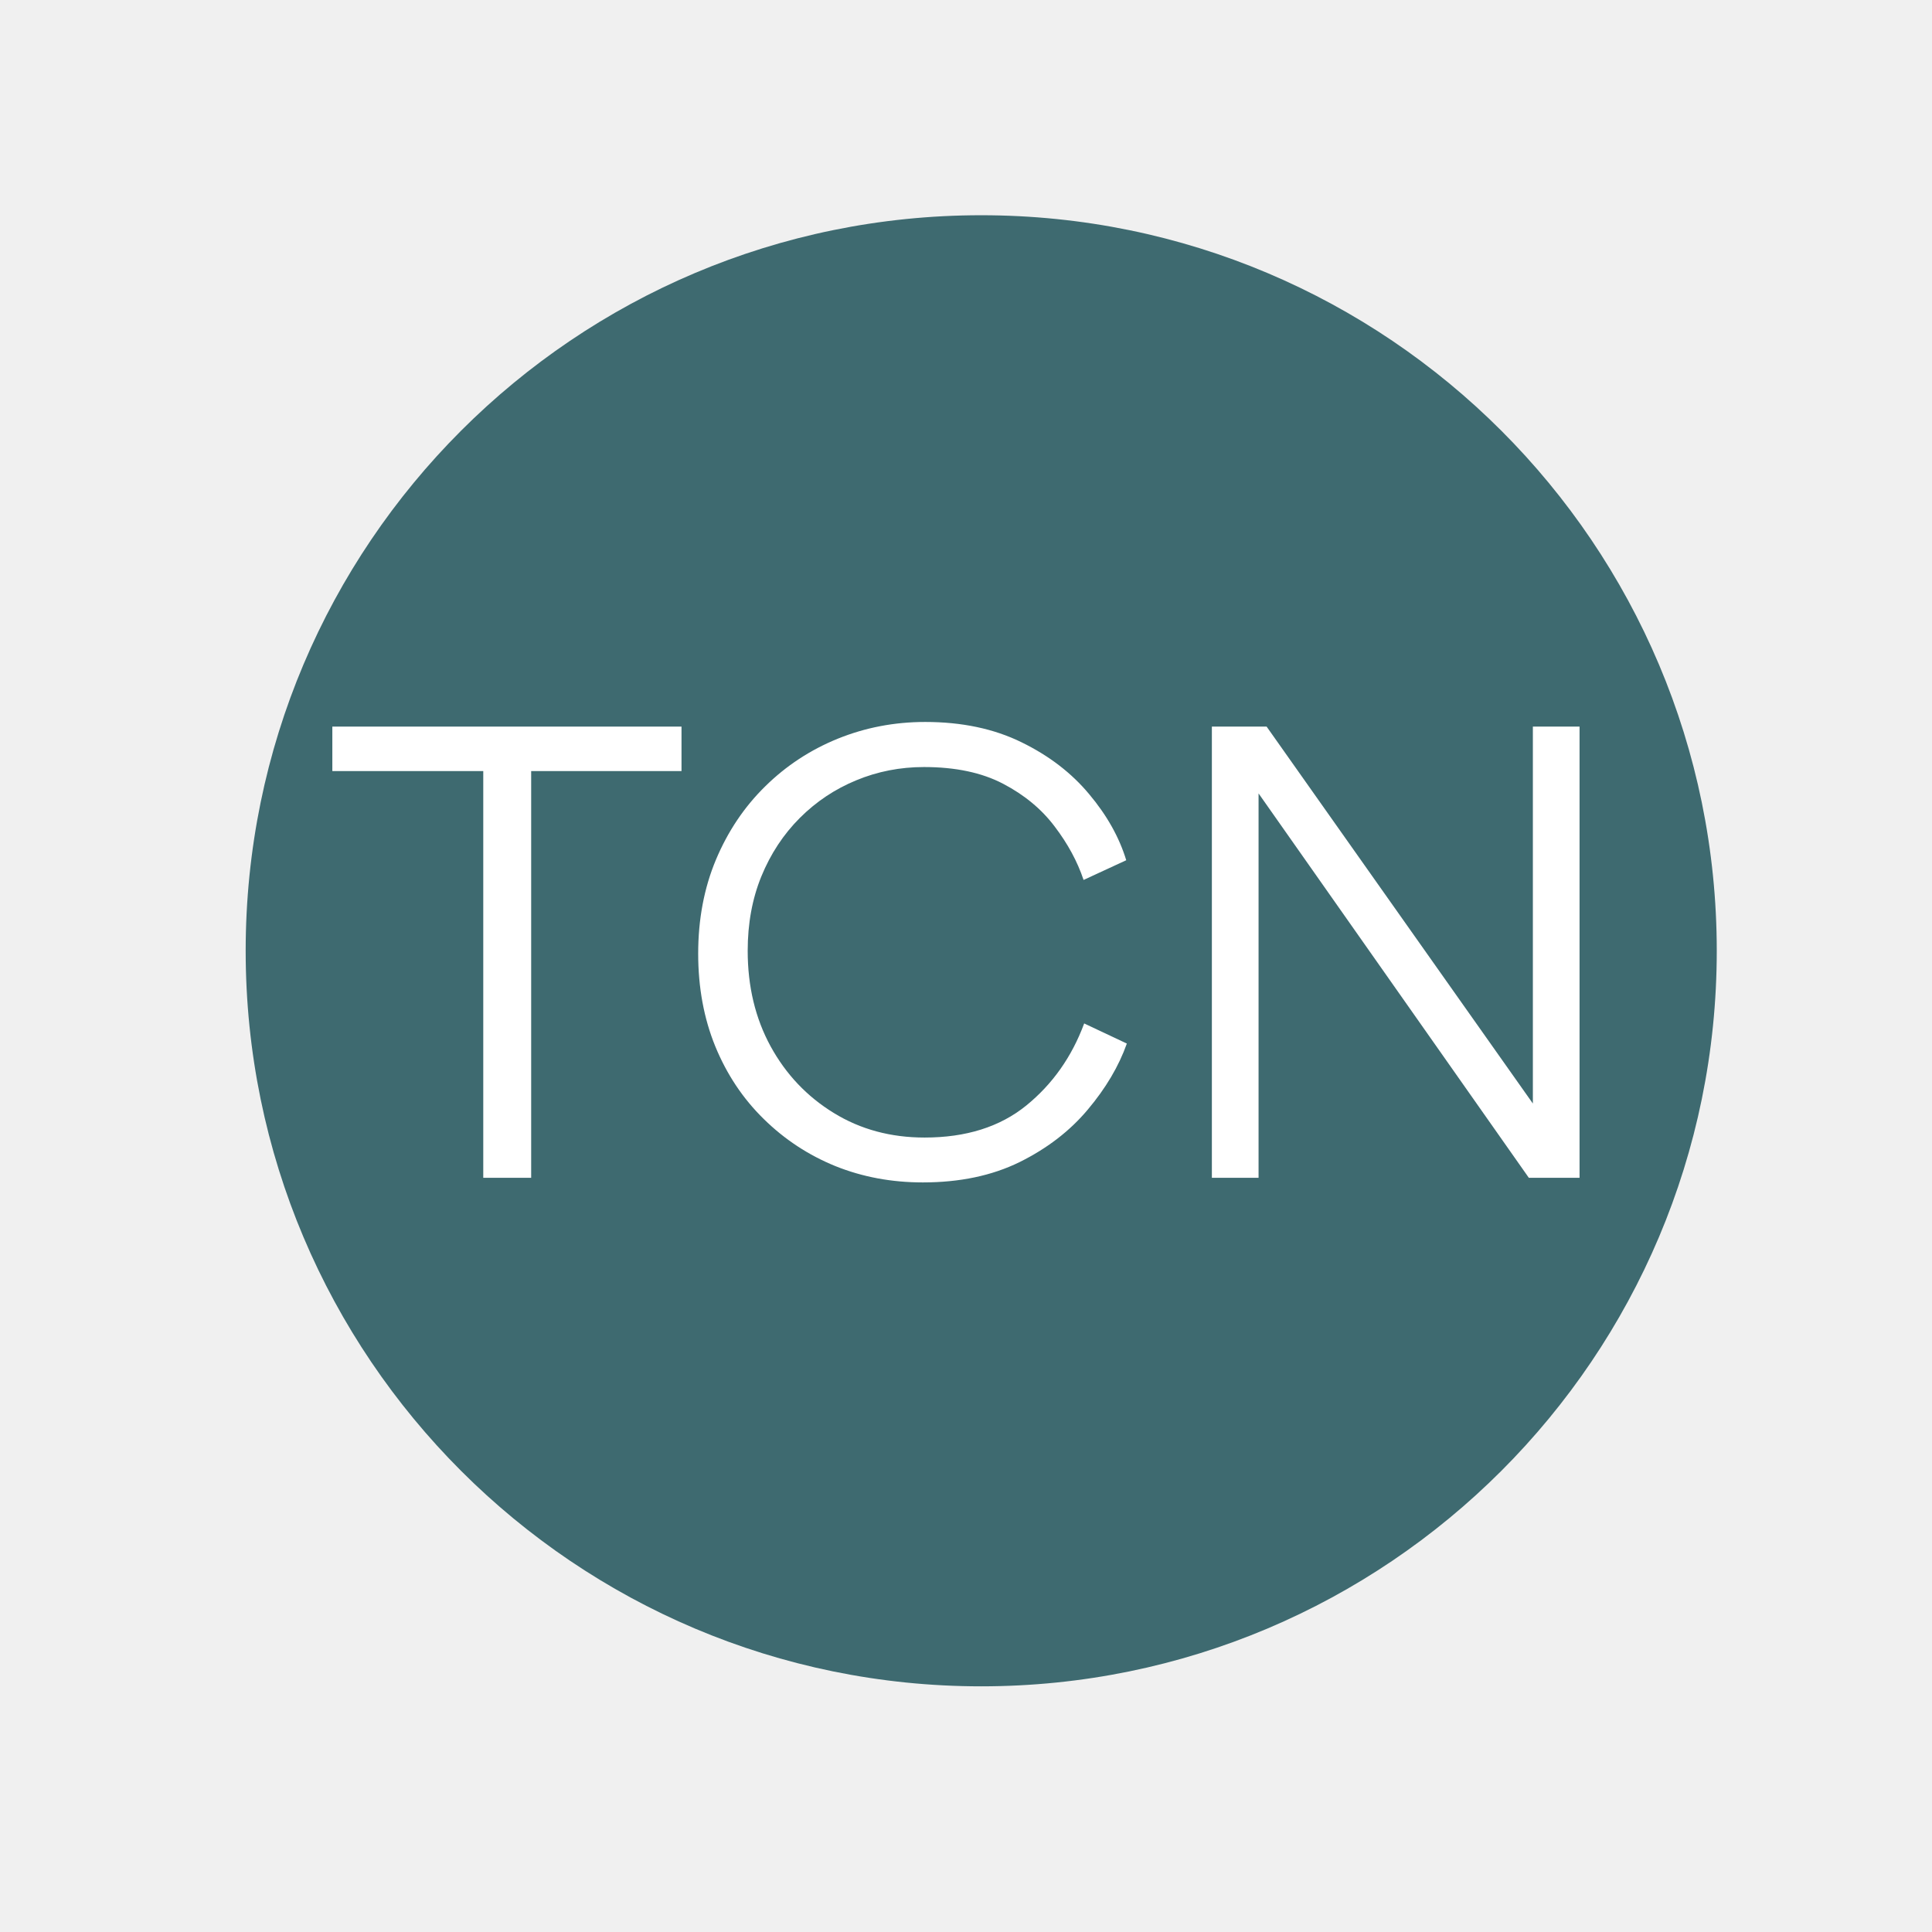
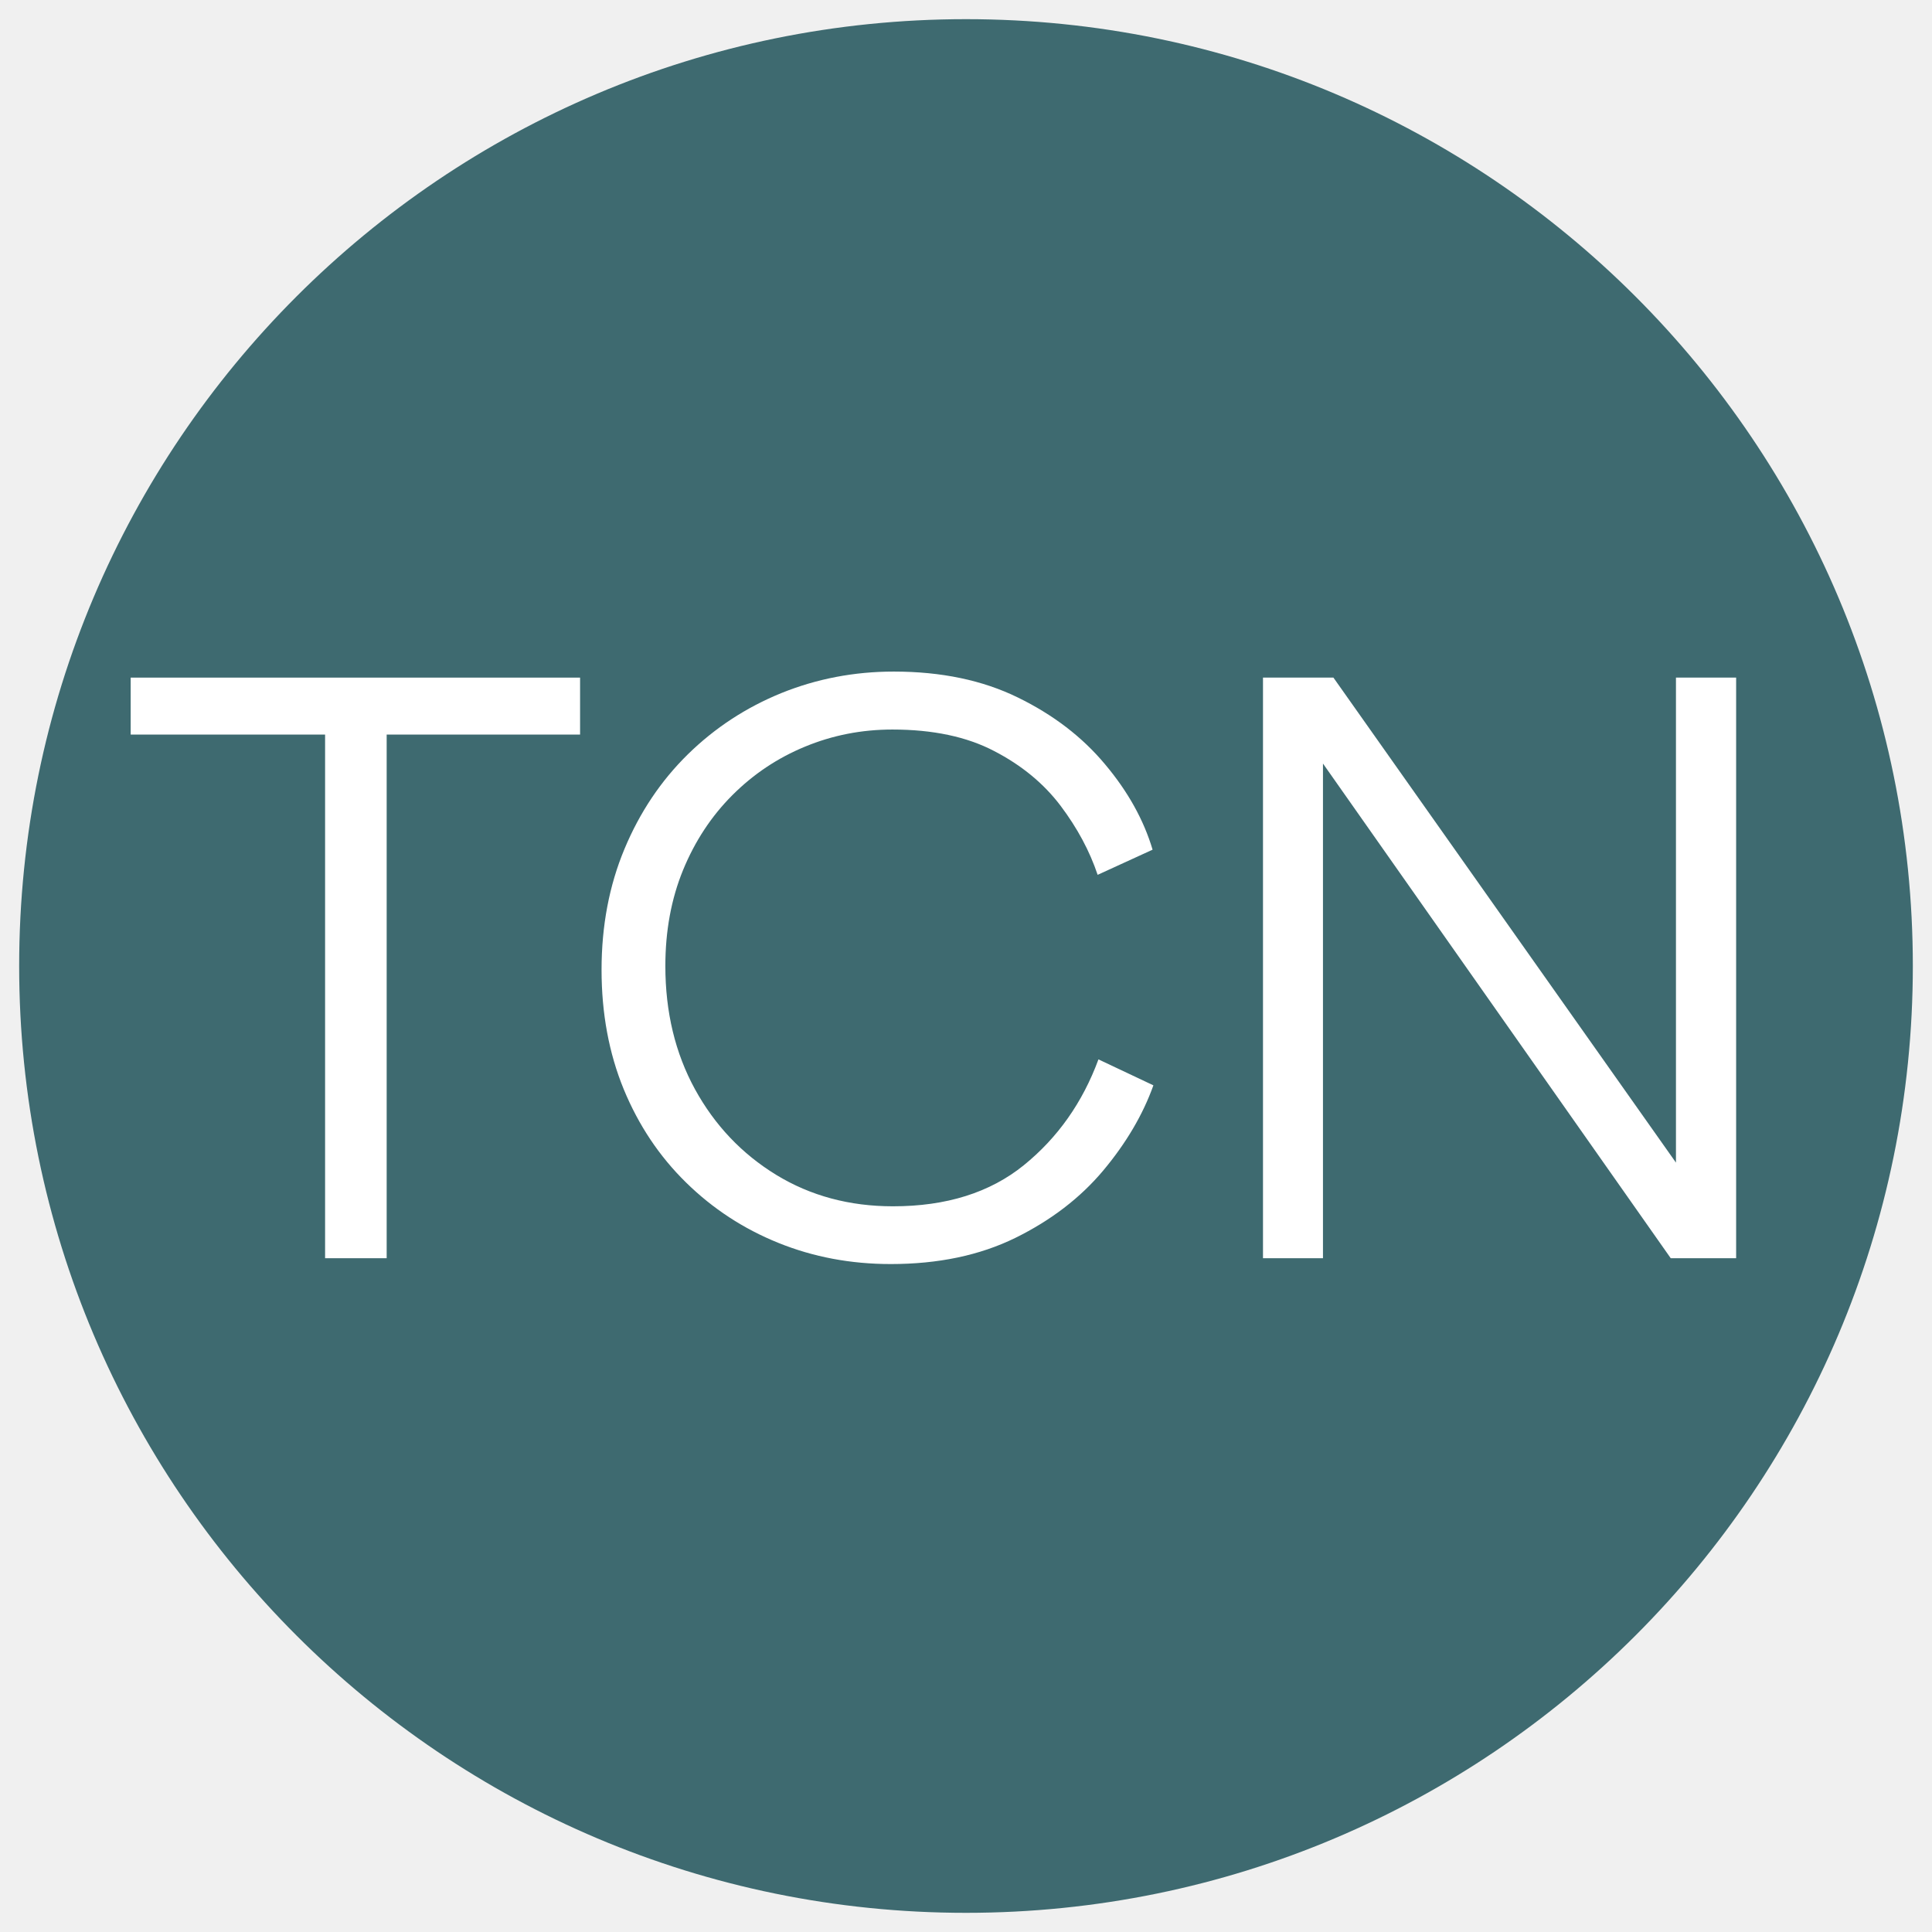
<svg xmlns="http://www.w3.org/2000/svg" width="200" zoomAndPan="magnify" viewBox="0 0 150 150" height="200" preserveAspectRatio="xMidYMid meet" version="1.0">
  <defs>
    <g />
-     <clipPath id="a922961042">
-       <path d="M 19.074 16.711 L 133.289 16.711 L 133.289 130.926 L 19.074 130.926 Z M 19.074 16.711 " clip-rule="nonzero" />
+     <clipPath id="404ffe5818">
+       <path d="M 1.488 1.488 L 148.512 1.488 L 148.512 148.512 L 1.488 148.512 Z M 1.488 1.488 " clip-rule="nonzero" />
    </clipPath>
-     <clipPath id="ea5516cd82">
-       <path d="M 76.18 16.711 C 44.641 16.711 19.074 42.281 19.074 73.82 C 19.074 105.359 44.641 130.926 76.18 130.926 C 107.719 130.926 133.289 105.359 133.289 73.82 C 133.289 42.281 107.719 16.711 76.18 16.711 Z M 76.18 16.711 " clip-rule="nonzero" />
+     <clipPath id="d9935b59ef">
+       <path d="M 75 1.488 C 34.402 1.488 1.488 34.402 1.488 75 C 1.488 115.598 34.402 148.512 75 148.512 C 115.598 148.512 148.512 115.598 148.512 75 C 148.512 34.402 115.598 1.488 75 1.488 Z M 75 1.488 " clip-rule="nonzero" />
    </clipPath>
-     <clipPath id="9f971d8618">
-       <path d="M 0.074 0.711 L 114.289 0.711 L 114.289 114.926 L 0.074 114.926 Z M 0.074 0.711 " clip-rule="nonzero" />
+     <clipPath id="b1cbfcd7ab">
+       <path d="M 0.488 0.488 L 147.512 0.488 L 147.512 147.512 L 0.488 147.512 Z M 0.488 0.488 " clip-rule="nonzero" />
    </clipPath>
-     <clipPath id="59c1812873">
-       <path d="M 57.18 0.711 C 25.641 0.711 0.074 26.281 0.074 57.82 C 0.074 89.359 25.641 114.926 57.18 114.926 C 88.719 114.926 114.289 89.359 114.289 57.82 C 114.289 26.281 88.719 0.711 57.18 0.711 Z M 57.18 0.711 " clip-rule="nonzero" />
+     <clipPath id="e8d65a8ac0">
+       <path d="M 74 0.488 C 33.402 0.488 0.488 33.402 0.488 74 C 0.488 114.598 33.402 147.512 74 147.512 C 114.598 147.512 147.512 114.598 147.512 74 C 147.512 33.402 114.598 0.488 74 0.488 Z M 74 0.488 " clip-rule="nonzero" />
    </clipPath>
-     <clipPath id="2dba51fa8c">
-       <rect x="0" width="115" y="0" height="115" />
+     <clipPath id="93b3e477c2">
+       <rect x="0" width="148" y="0" height="148" />
+     </clipPath>
+     <clipPath id="e2bf800bc5">
+       <rect x="0" width="134" y="0" height="78" />
    </clipPath>
  </defs>
-   <g clip-path="url(#a922961042)">
-     <g clip-path="url(#ea5516cd82)">
-       <g transform="matrix(1, 0, 0, 1, 19, 16)">
-         <g clip-path="url(#2dba51fa8c)">
-           <g clip-path="url(#9f971d8618)">
-             <g clip-path="url(#59c1812873)">
-               <path fill="#3e6a70" d="M 0.074 0.711 L 114.289 0.711 L 114.289 114.926 L 0.074 114.926 Z M 0.074 0.711 " fill-opacity="1" fill-rule="nonzero" />
+   <g clip-path="url(#404ffe5818)">
+     <g clip-path="url(#d9935b59ef)">
+       <g transform="matrix(1, 0, 0, 1, 1, 1)">
+         <g clip-path="url(#93b3e477c2)">
+           <g clip-path="url(#b1cbfcd7ab)">
+             <g clip-path="url(#e8d65a8ac0)">
+               <path fill="#3e6a70" d="M 0.488 0.488 L 147.512 0.488 L 147.512 147.512 L 0.488 147.512 Z M 0.488 0.488 " fill-opacity="1" fill-rule="nonzero" />
            </g>
          </g>
        </g>
      </g>
    </g>
  </g>
-   <g fill="#ffffff" fill-opacity="1">
-     <g transform="translate(24.8647, 91.44389)">
-       <g>
-         <path d="M 12.656 -31.578 L 0.938 -31.578 L 0.938 -35.031 L 28.047 -35.031 L 28.047 -31.578 L 16.375 -31.578 L 16.375 0 L 12.656 0 Z M 12.656 -31.578 " />
+   <g transform="matrix(1, 0, 0, 1, 8, 36)">
+     <g clip-path="url(#e2bf800bc5)">
+       <g fill="#ffffff" fill-opacity="1">
+         <g transform="translate(0.942795, 61.68784)">
+           <g>
+             <path d="M 16.297 -40.656 L 1.203 -40.656 L 1.203 -45.078 L 36.094 -45.078 L 36.094 -40.656 L 21.078 -40.656 L 21.078 0 L 16.297 0 Z M 16.297 -40.656 " />
+           </g>
+         </g>
      </g>
-     </g>
-   </g>
-   <g fill="#ffffff" fill-opacity="1">
-     <g transform="translate(51.78483, 91.44389)">
-       <g>
-         <path d="M 19.859 0.359 C 17.441 0.359 15.18 -0.062 13.078 -0.906 C 10.984 -1.758 9.129 -2.977 7.516 -4.562 C 5.898 -6.145 4.645 -8.023 3.75 -10.203 C 2.863 -12.379 2.422 -14.781 2.422 -17.406 C 2.422 -20.062 2.879 -22.488 3.797 -24.688 C 4.723 -26.895 6 -28.797 7.625 -30.391 C 9.25 -31.992 11.129 -33.227 13.266 -34.094 C 15.398 -34.957 17.66 -35.391 20.047 -35.391 C 22.898 -35.391 25.395 -34.863 27.531 -33.812 C 29.664 -32.77 31.414 -31.426 32.781 -29.781 C 34.156 -28.145 35.113 -26.438 35.656 -24.656 L 32.344 -23.125 C 31.863 -24.562 31.113 -25.945 30.094 -27.281 C 29.082 -28.625 27.75 -29.727 26.094 -30.594 C 24.445 -31.457 22.398 -31.891 19.953 -31.891 C 18.098 -31.891 16.344 -31.547 14.688 -30.859 C 13.039 -30.18 11.582 -29.207 10.312 -27.938 C 9.039 -26.664 8.047 -25.156 7.328 -23.406 C 6.617 -21.664 6.266 -19.738 6.266 -17.625 C 6.266 -14.852 6.859 -12.379 8.047 -10.203 C 9.242 -8.023 10.879 -6.301 12.953 -5.031 C 15.023 -3.758 17.375 -3.125 20 -3.125 C 23.219 -3.125 25.848 -3.953 27.891 -5.609 C 29.93 -7.266 31.43 -9.391 32.391 -11.984 L 35.703 -10.422 C 35.078 -8.66 34.066 -6.953 32.672 -5.297 C 31.285 -3.641 29.52 -2.281 27.375 -1.219 C 25.227 -0.164 22.723 0.359 19.859 0.359 Z M 19.859 0.359 " />
+       <g fill="#ffffff" fill-opacity="1">
+         <g transform="translate(35.59582, 61.68784)">
+           <g>
+             <path d="M 25.562 0.453 C 22.457 0.453 19.551 -0.094 16.844 -1.188 C 14.133 -2.281 11.742 -3.844 9.672 -5.875 C 7.598 -7.906 5.984 -10.32 4.828 -13.125 C 3.68 -15.926 3.109 -19.016 3.109 -22.391 C 3.109 -25.805 3.703 -28.938 4.891 -31.781 C 6.078 -34.625 7.719 -37.07 9.812 -39.125 C 11.906 -41.176 14.32 -42.758 17.062 -43.875 C 19.812 -44.988 22.723 -45.547 25.797 -45.547 C 29.484 -45.547 32.695 -44.875 35.438 -43.531 C 38.188 -42.188 40.441 -40.457 42.203 -38.344 C 43.973 -36.238 45.203 -34.031 45.891 -31.719 L 41.625 -29.766 C 41.008 -31.609 40.051 -33.395 38.75 -35.125 C 37.445 -36.852 35.727 -38.27 33.594 -39.375 C 31.469 -40.488 28.832 -41.047 25.688 -41.047 C 23.301 -41.047 21.039 -40.602 18.906 -39.719 C 16.781 -38.844 14.898 -37.586 13.266 -35.953 C 11.641 -34.328 10.363 -32.391 9.438 -30.141 C 8.52 -27.898 8.062 -25.414 8.062 -22.688 C 8.062 -19.113 8.828 -15.926 10.359 -13.125 C 11.898 -10.32 14.004 -8.102 16.672 -6.469 C 19.336 -4.844 22.359 -4.031 25.734 -4.031 C 29.879 -4.031 33.266 -5.094 35.891 -7.219 C 38.523 -9.352 40.457 -12.094 41.688 -15.438 L 45.953 -13.422 C 45.141 -11.148 43.844 -8.945 42.062 -6.812 C 40.281 -4.688 38.004 -2.941 35.234 -1.578 C 32.473 -0.223 29.25 0.453 25.562 0.453 Z M 25.562 0.453 " />
+           </g>
+         </g>
      </g>
-     </g>
-   </g>
-   <g fill="#ffffff" fill-opacity="1">
-     <g transform="translate(89.21436, 91.44389)">
-       <g>
-         <path d="M 33.422 0 L 29.484 0 L 8.5 -29.844 L 8.5 0 L 4.875 0 L 4.875 -35.031 L 9.125 -35.031 L 29.797 -5.766 L 29.797 -35.031 L 33.422 -35.031 Z M 33.422 0 " />
+       <g fill="#ffffff" fill-opacity="1">
+         <g transform="translate(83.77711, 61.68784)">
+           <g>
+             <path d="M 43.016 0 L 37.938 0 L 10.938 -38.406 L 10.938 0 L 6.281 0 L 6.281 -45.078 L 11.75 -45.078 L 38.344 -7.422 L 38.344 -45.078 L 43.016 -45.078 Z M 43.016 0 " />
+           </g>
+         </g>
      </g>
    </g>
  </g>
</svg>
